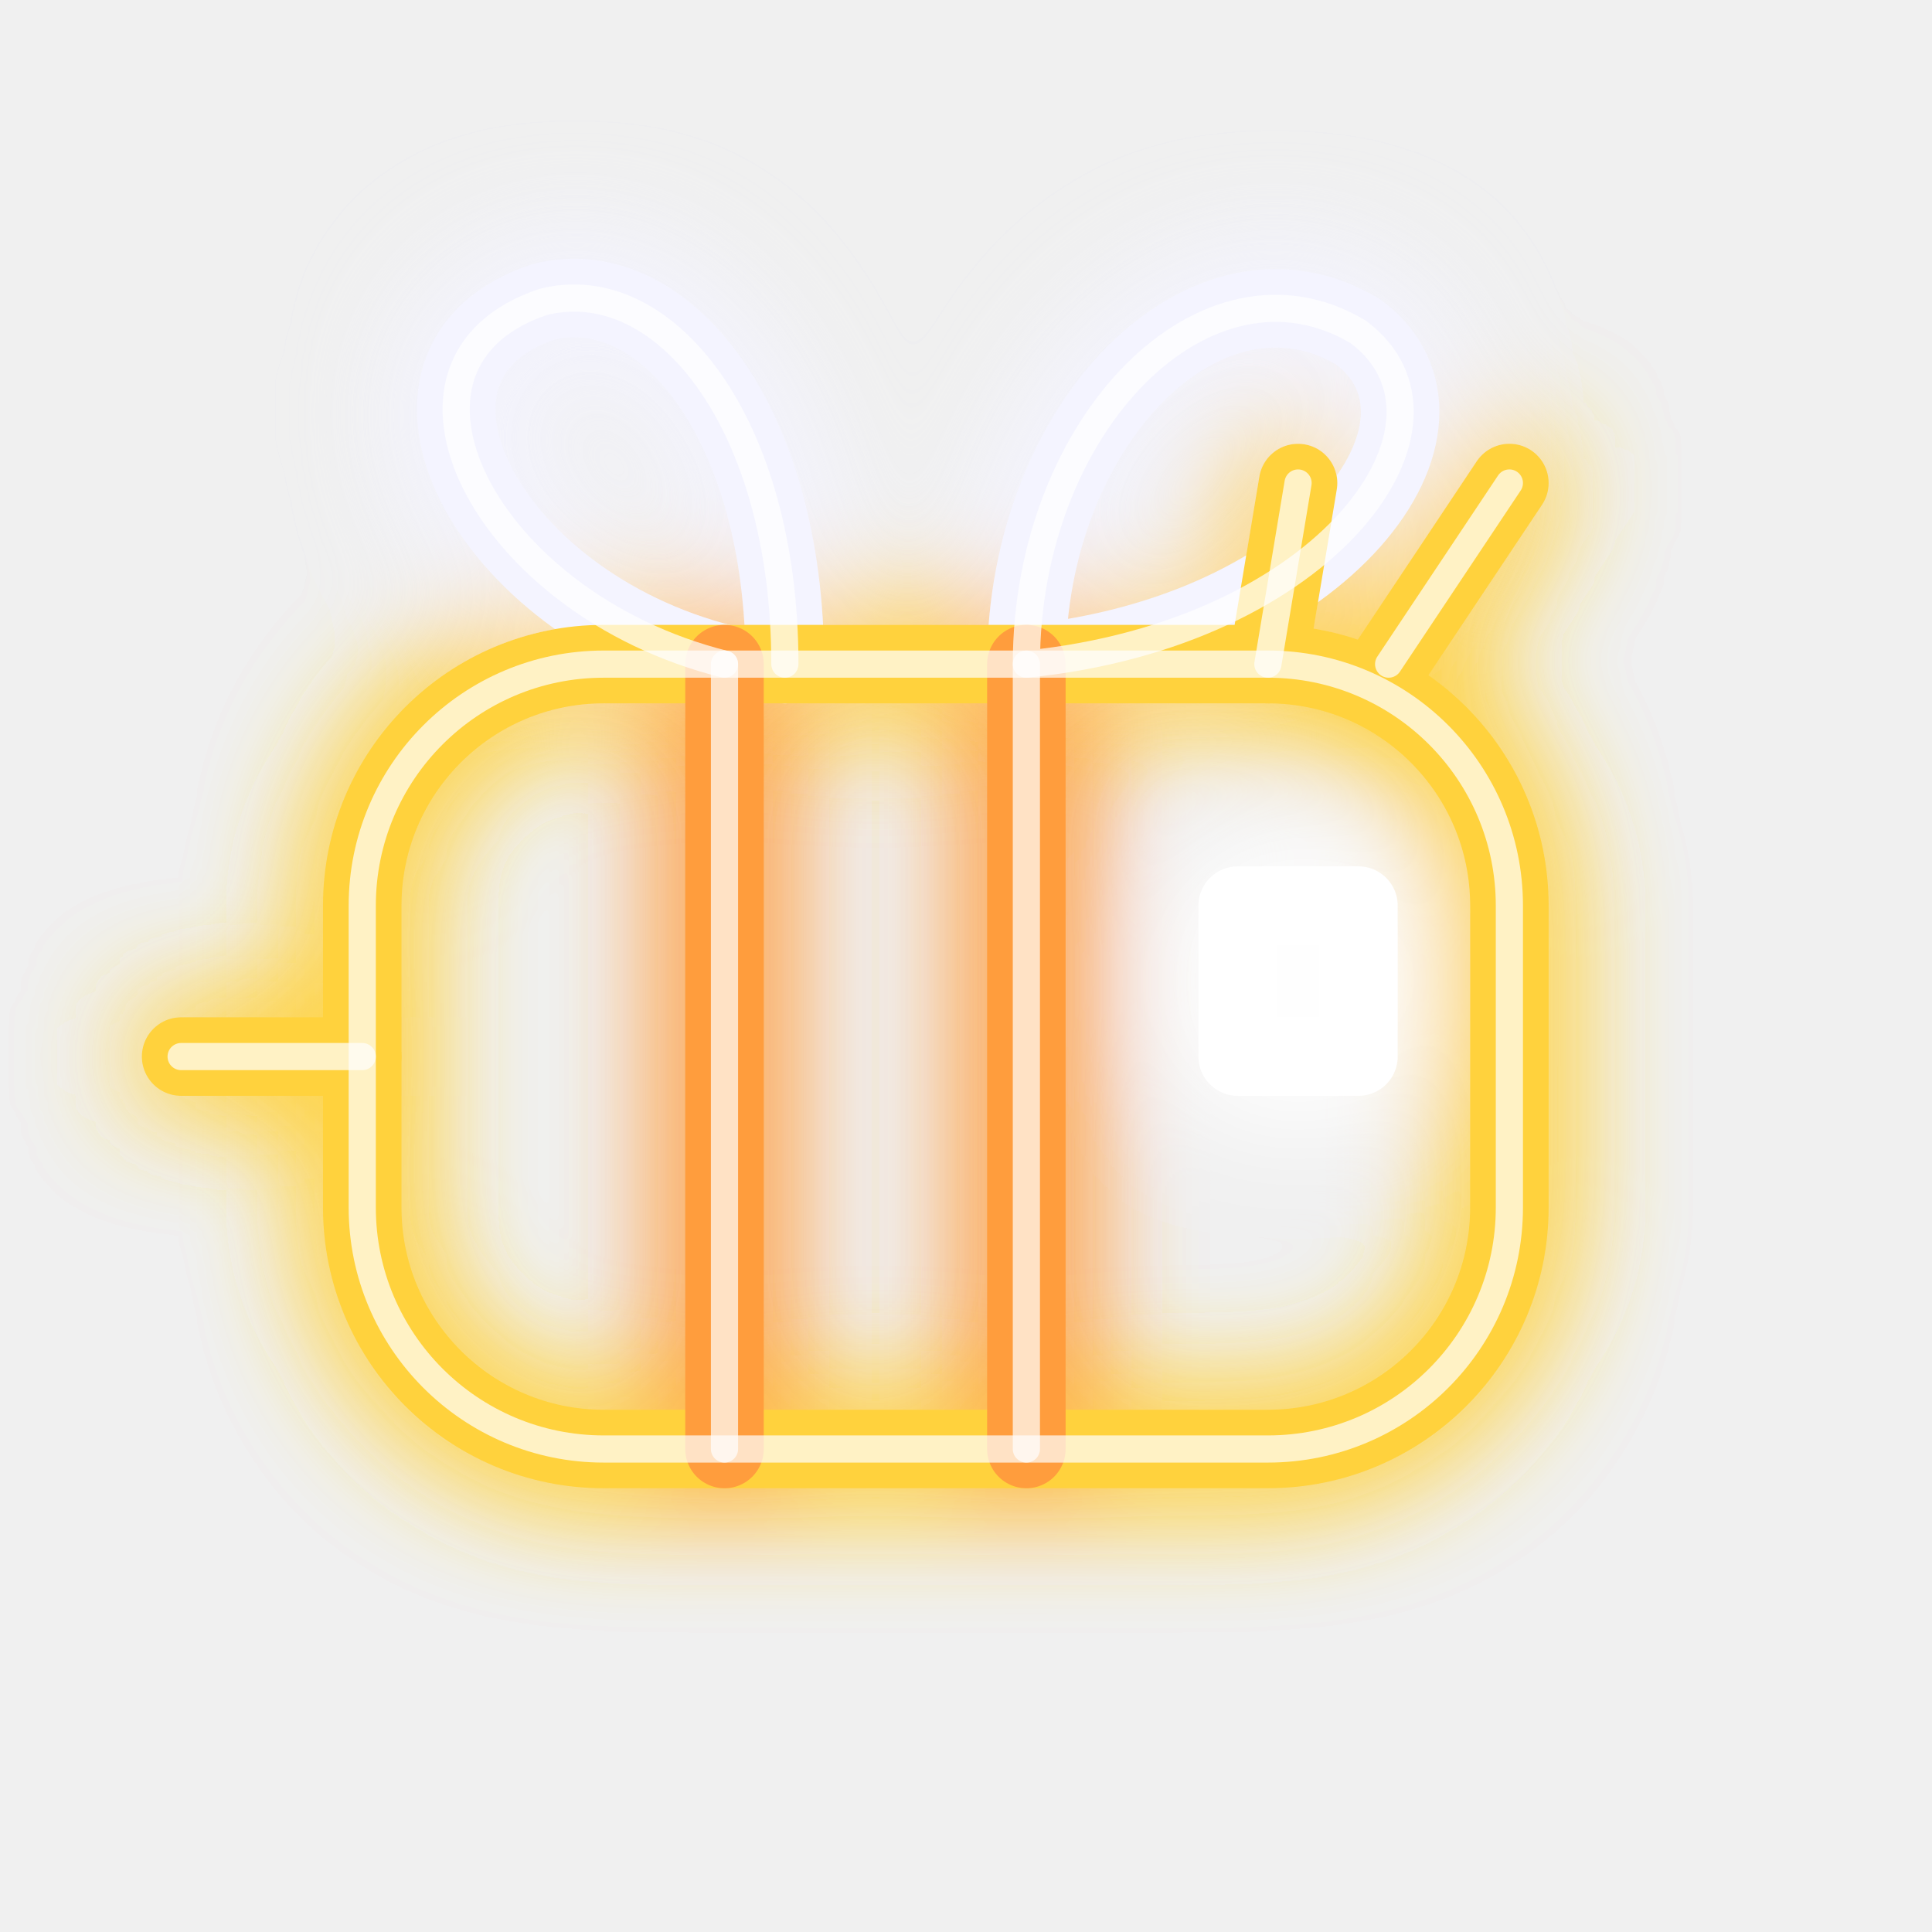
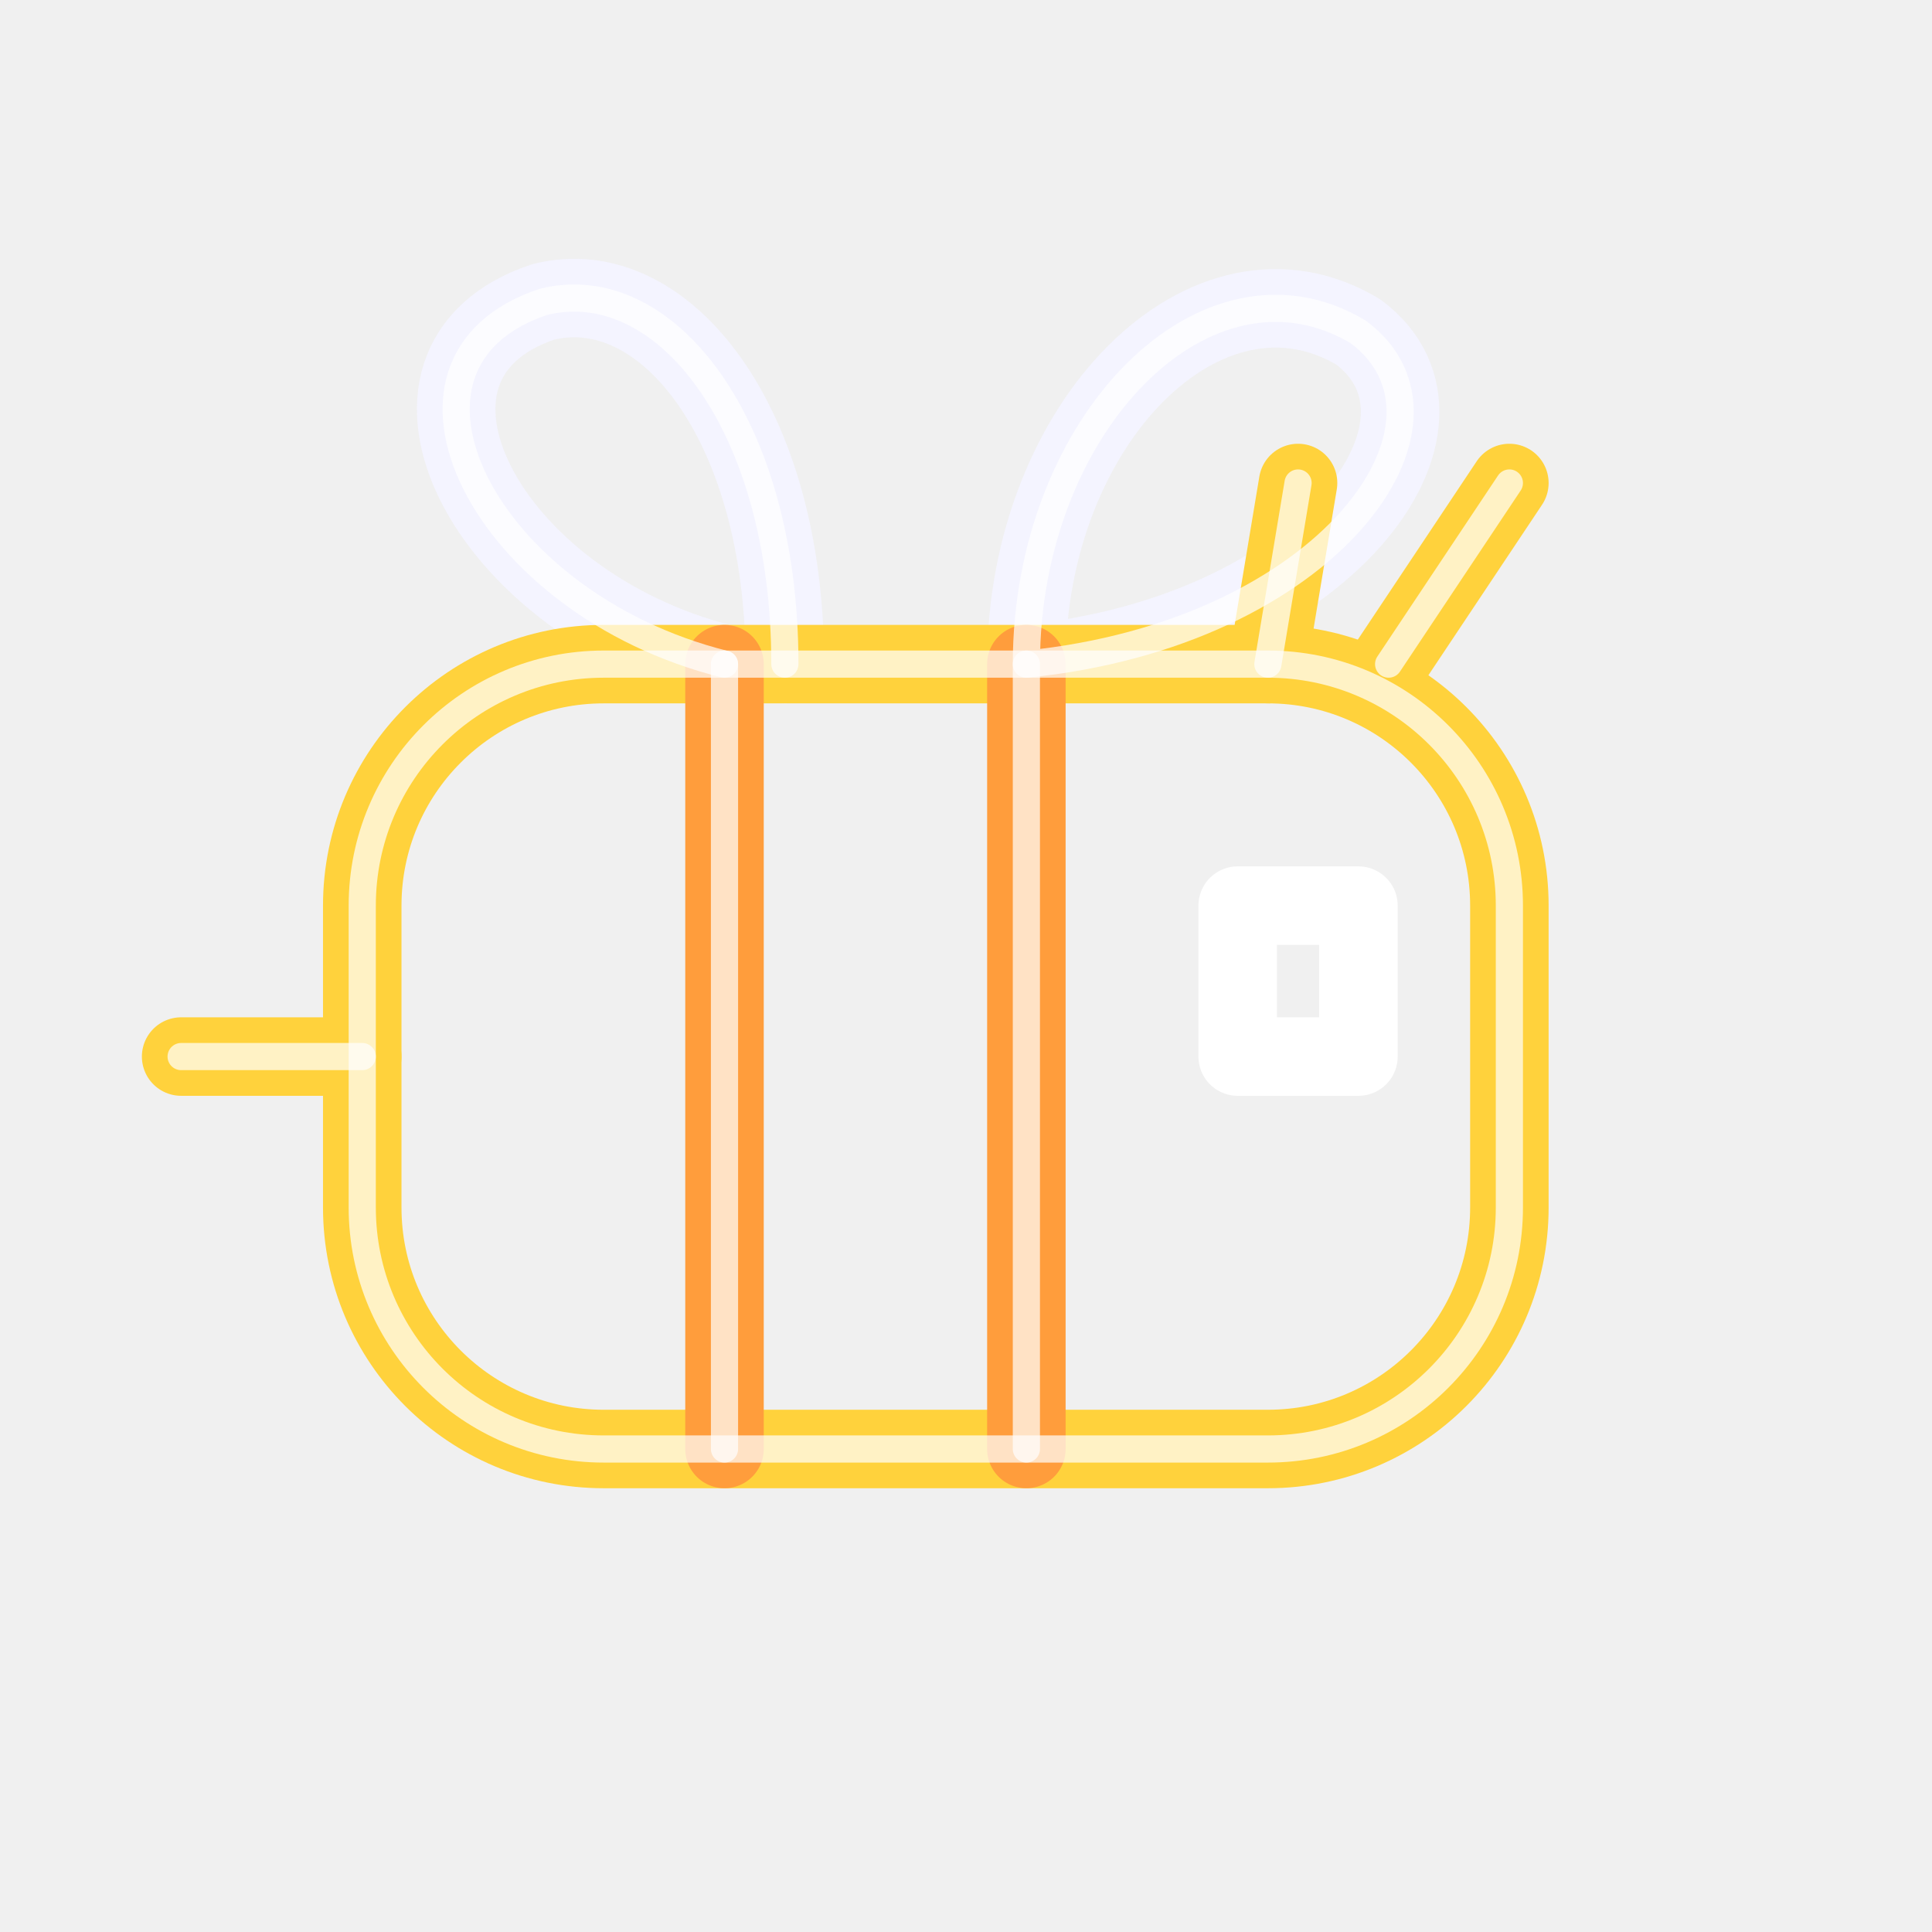
<svg xmlns="http://www.w3.org/2000/svg" viewBox="0 0 64 64">
-   <defs>
-     <filter id="glow" x="-30%" y="-30%" width="160%" height="160%">
-       <feGaussianBlur stdDeviation="2" result="b" />
-       <feMerge>
-         <feMergeNode in="b" />
-         <feMergeNode in="b" />
-         <feMergeNode in="SourceGraphic" />
-       </feMerge>
-     </filter>
-   </defs>
-   <g fill="none" stroke-width="2.6" stroke-linecap="round" stroke-linejoin="round" filter="url(#glow)">
+   <g fill="none" stroke-width="2.6" stroke-linecap="round" stroke-linejoin="round">
    <path stroke="#f4f4ff" d="M24 22 c-8 -2 -12 -10 -6 -12 c4 -1 8 4 8 12" />
    <path stroke="#f4f4ff" d="M34 22 c0 -8 6 -14 11 -11 c4 3 -1 10 -11 11" />
    <rect stroke="#ffd23c" x="12" y="22" width="38" height="26" rx="8" />
    <polyline stroke="#ff9d3c" points="24,22 24,48" />
    <polyline stroke="#ff9d3c" points="34,22 34,48" />
    <rect stroke="#ffffff" x="41" y="30" width="4" height="5" />
    <polyline stroke="#ffd23c" points="12,35 6,35" />
    <path stroke="#ffd23c" d="M46 22 l4 -6 M42 22 l1 -6" />
  </g>
  <g fill="none" stroke="#fff" stroke-opacity=".7" stroke-width=".9" stroke-linecap="round" stroke-linejoin="round">
    <path d="M24 22 c-8 -2 -12 -10 -6 -12 c4 -1 8 4 8 12" />
    <path d="M34 22 c0 -8 6 -14 11 -11 c4 3 -1 10 -11 11" />
    <rect x="12" y="22" width="38" height="26" rx="8" />
    <polyline points="24,22 24,48" />
    <polyline points="34,22 34,48" />
    <rect x="41" y="30" width="4" height="5" />
    <polyline points="12,35 6,35" />
    <path d="M46 22 l4 -6 M42 22 l1 -6" />
  </g>
</svg>
